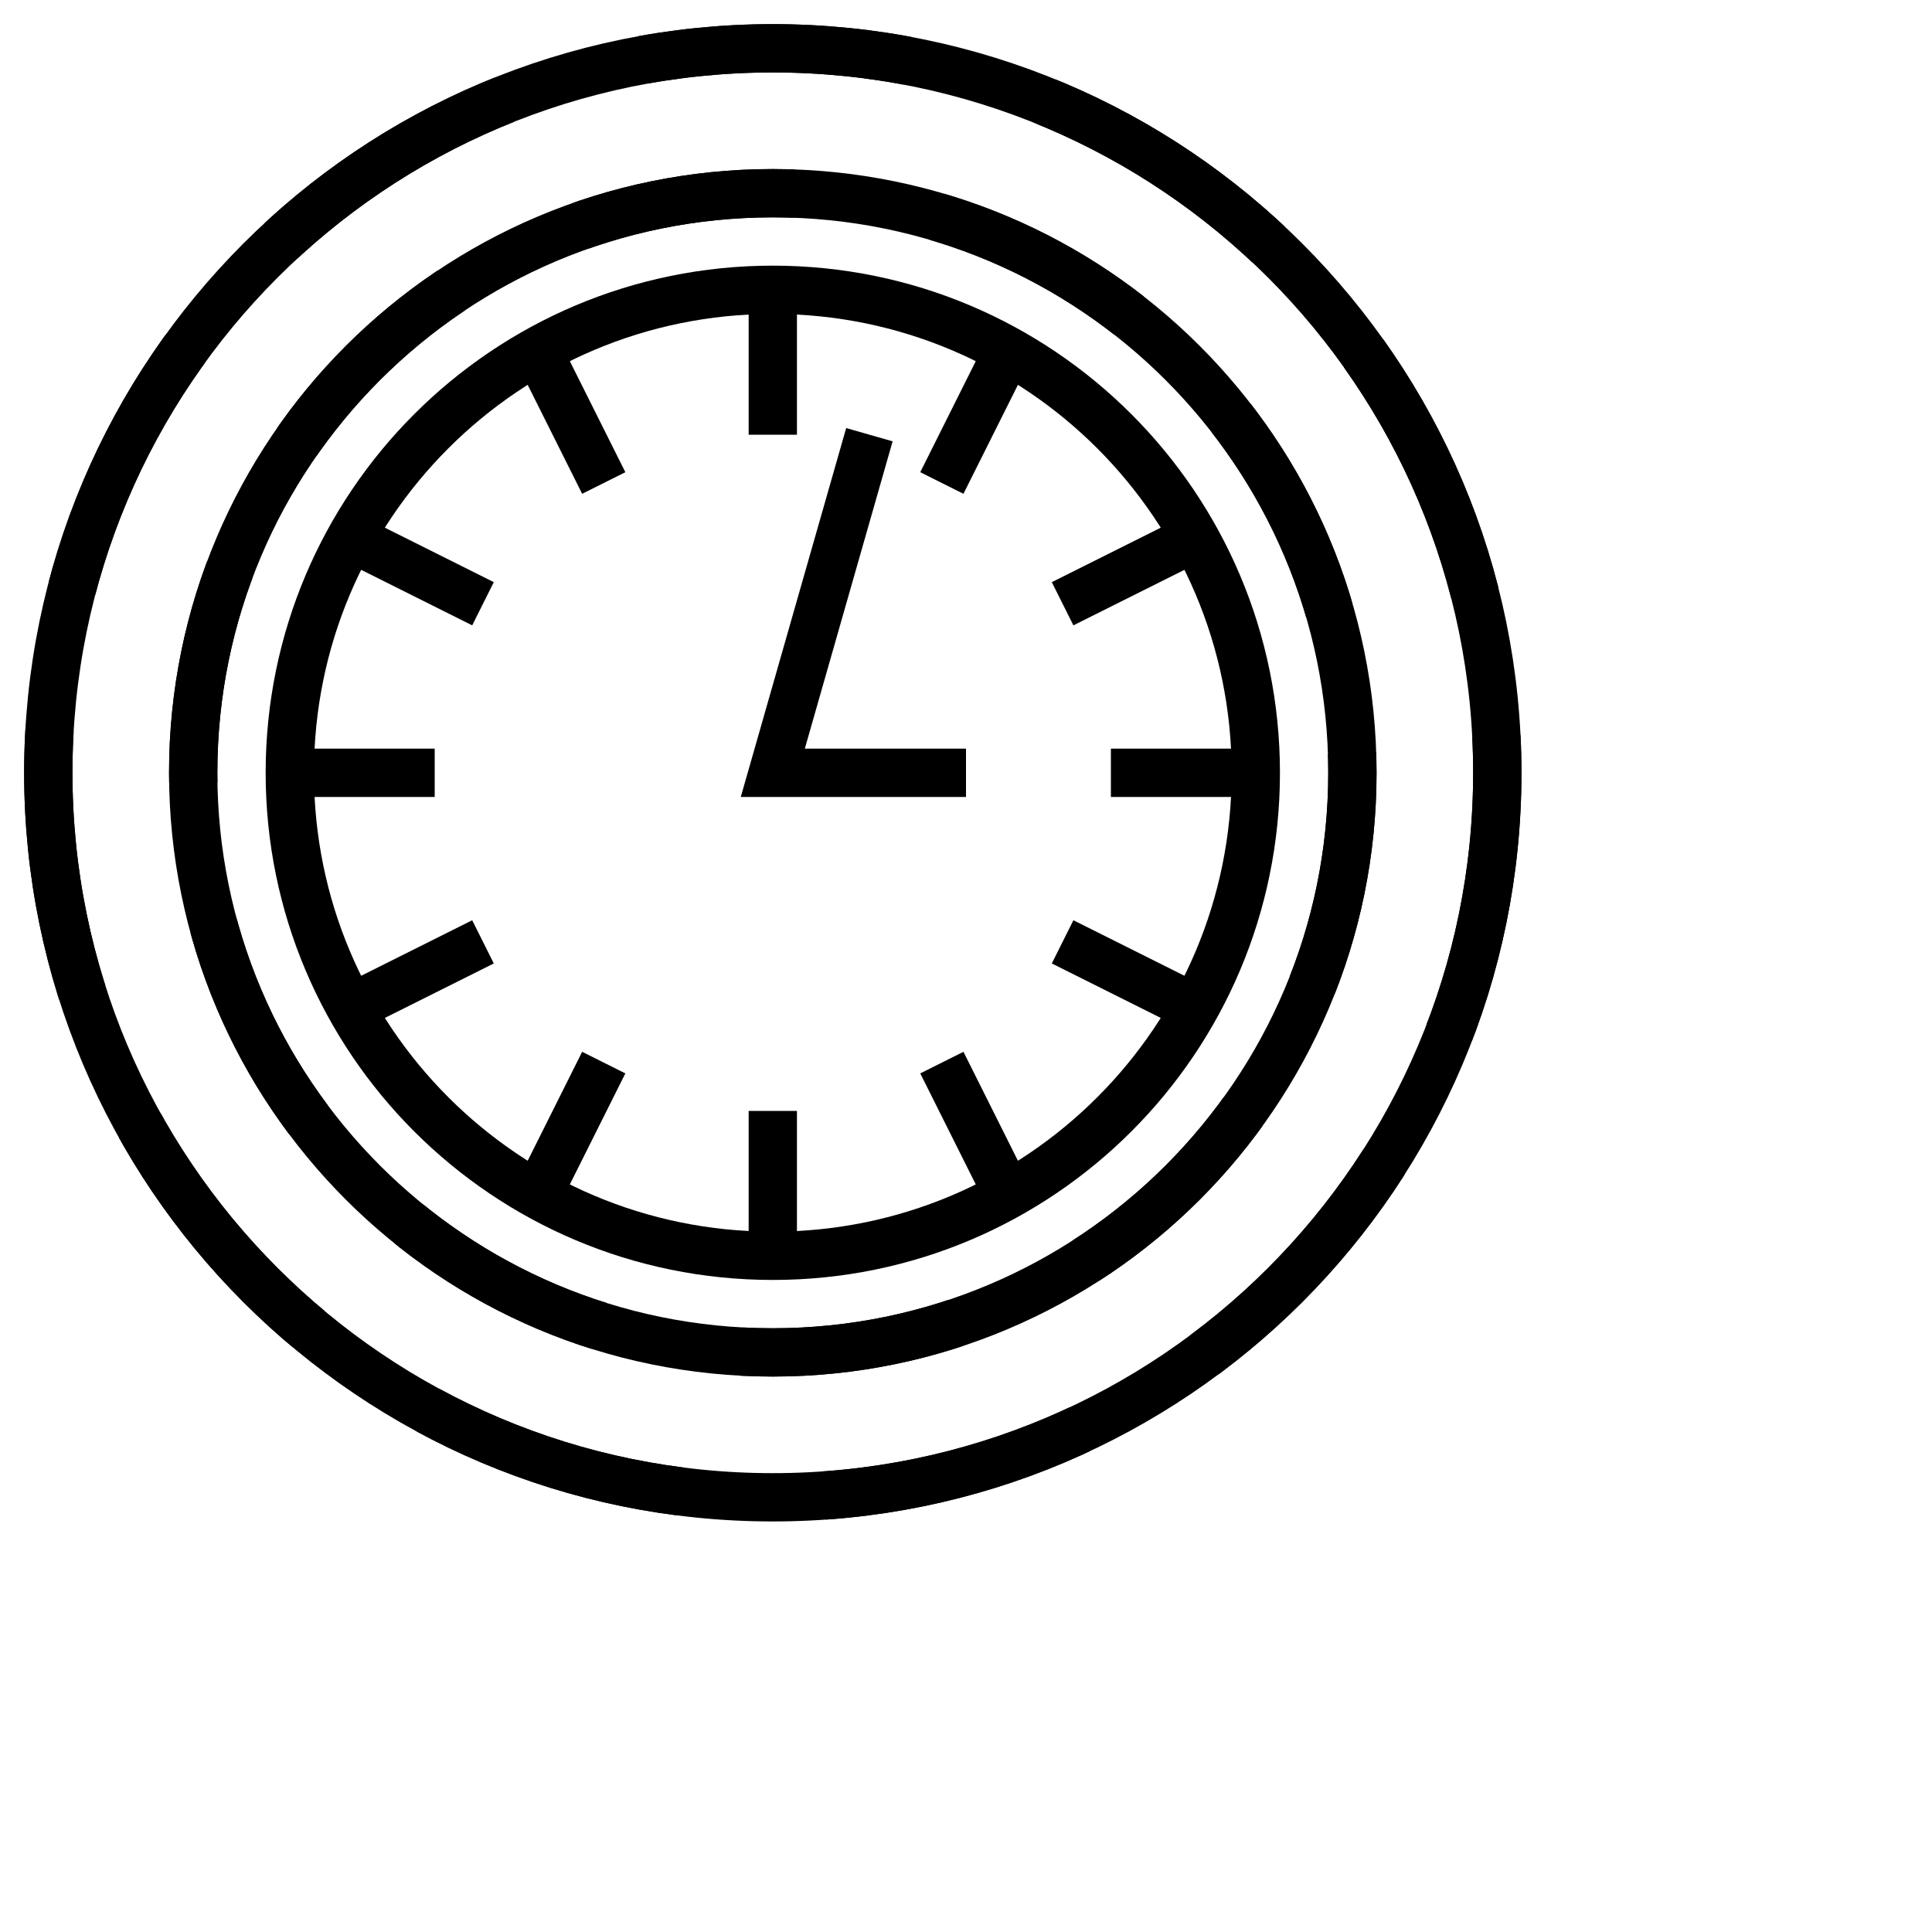
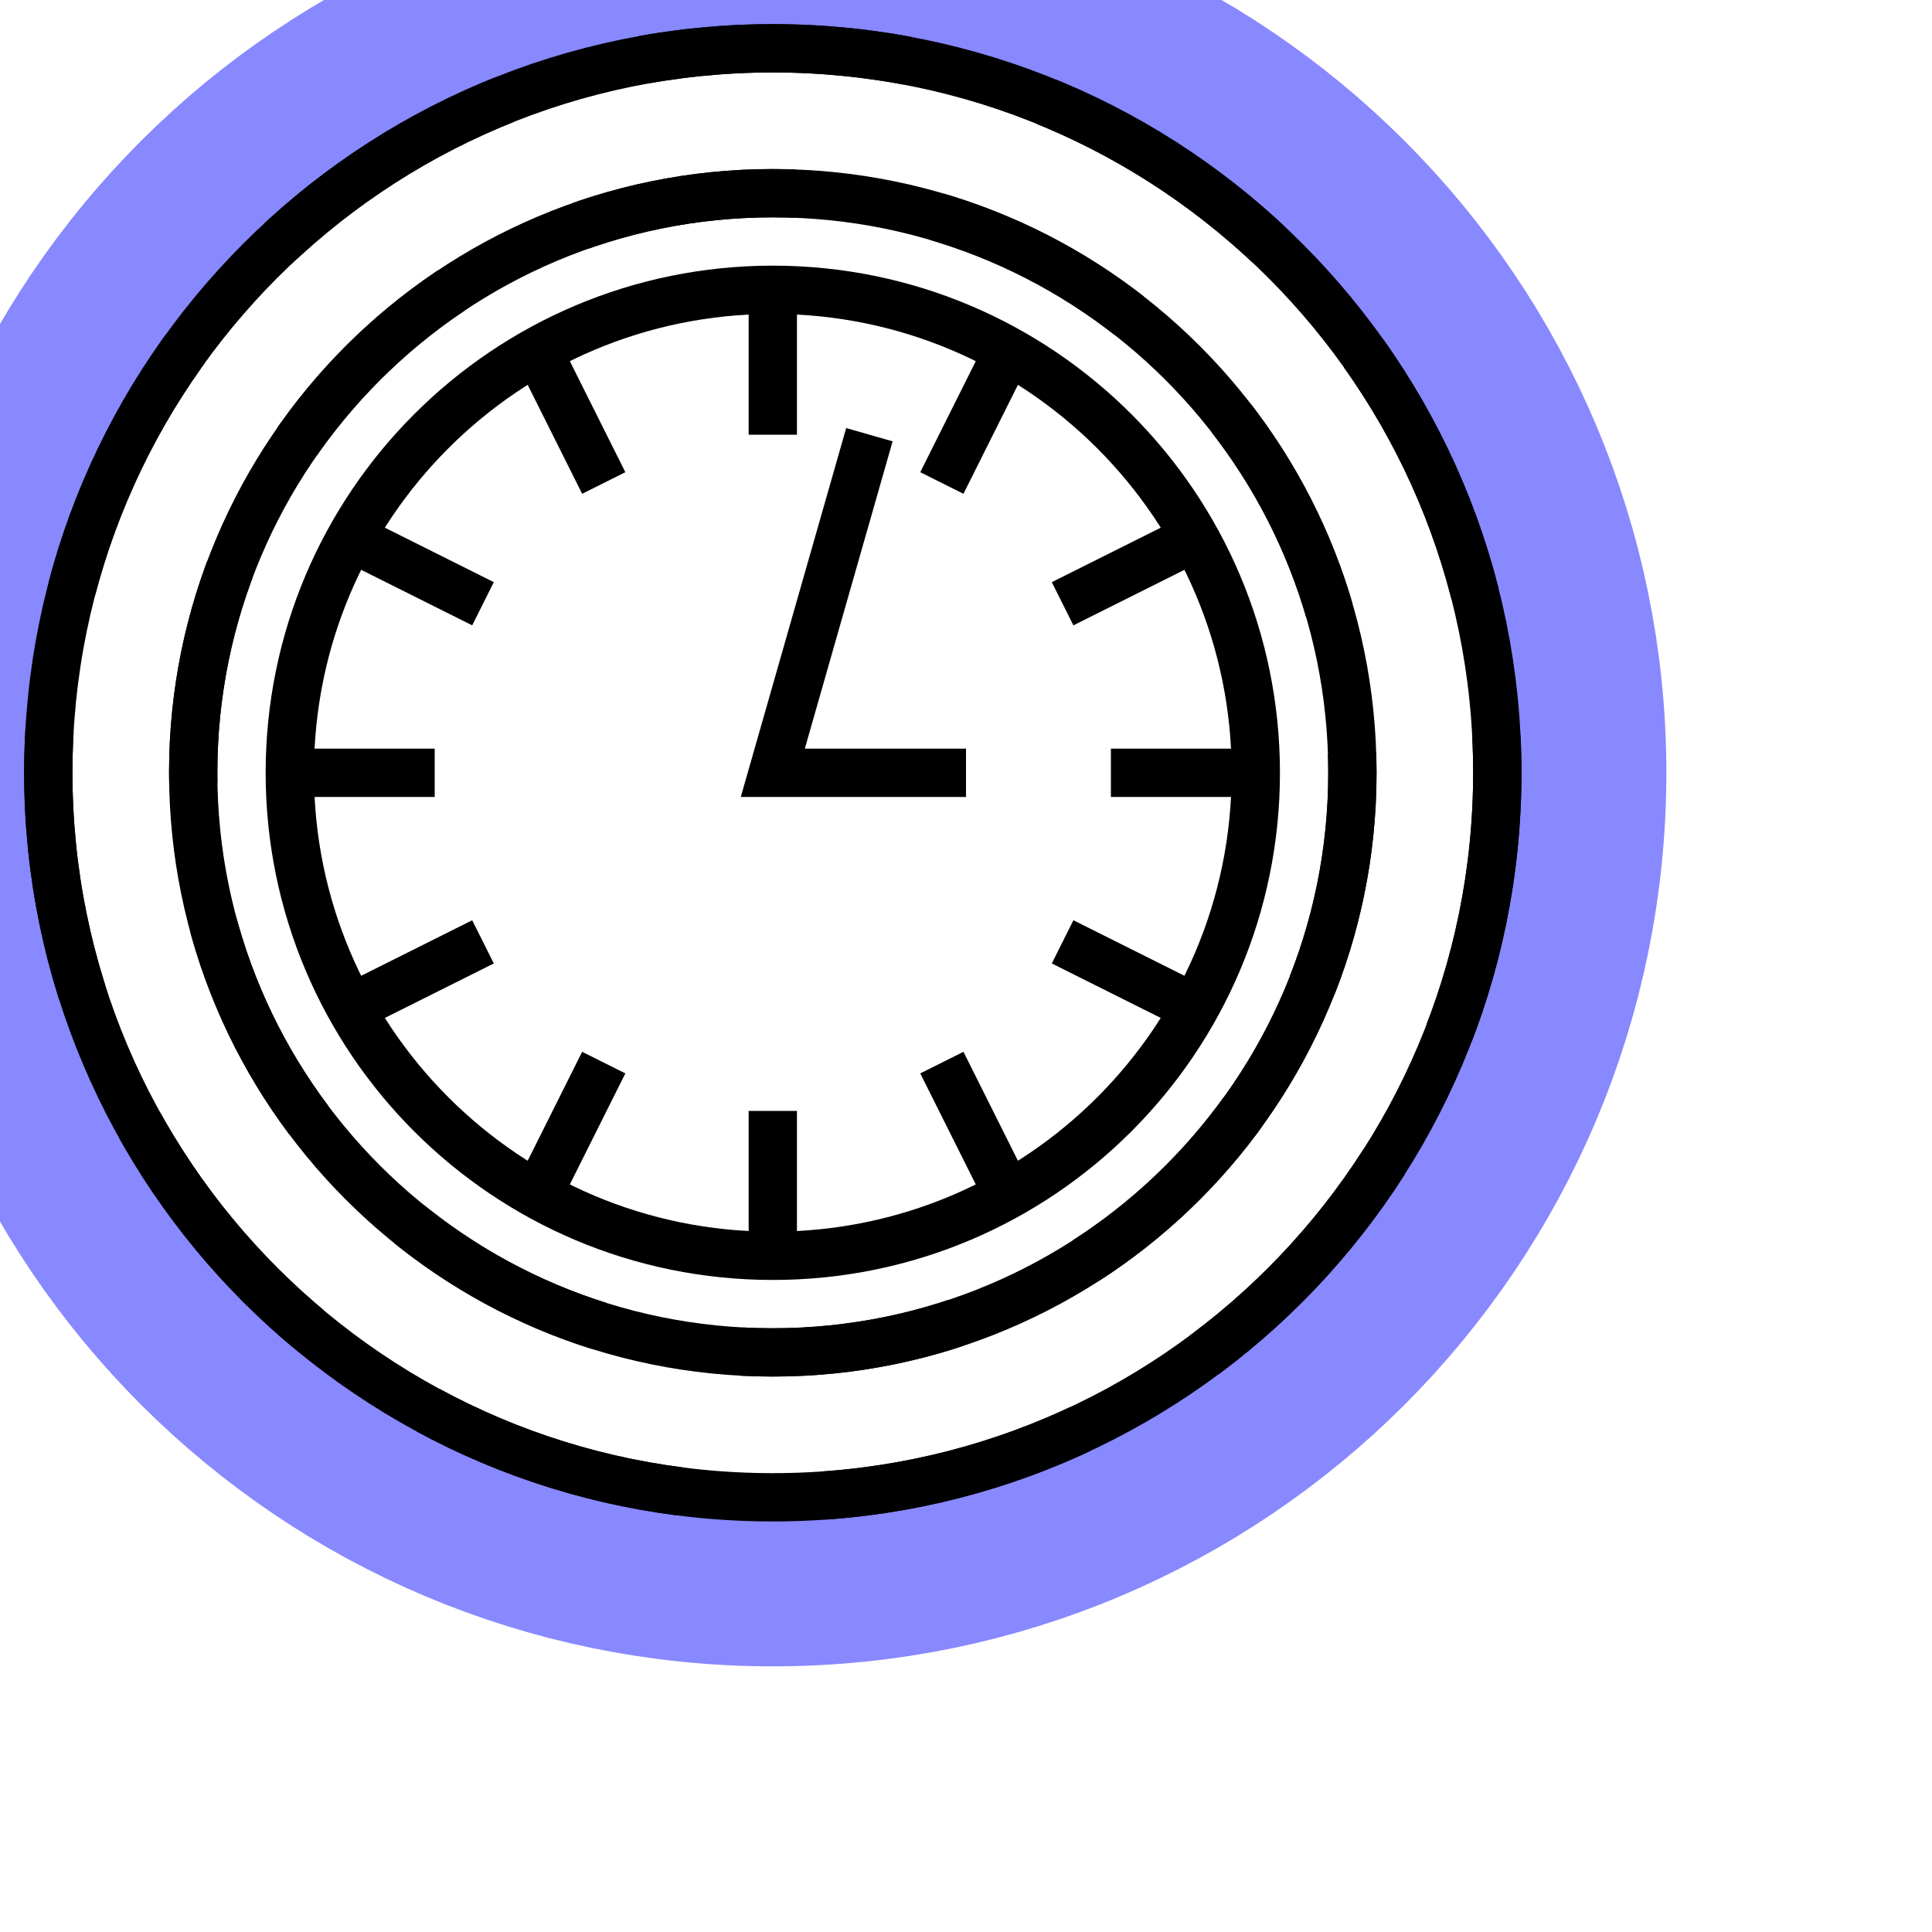
<svg xmlns="http://www.w3.org/2000/svg" xmlns:ns1="http://www.b3mn.org/oryx" width="40" height="40" version="1.0">
  <defs />
  <ns1:magnets>
    <ns1:magnet ns1:cx="16" ns1:cy="16" ns1:default="yes" />
  </ns1:magnets>
  <ns1:docker ns1:cx="16" ns1:cy="16" />
  <g pointer-events="fill">
    <defs>
      <radialGradient id="background" cx="10%" cy="10%" r="100%" fx="10%" fy="10%">
        <stop offset="0%" stop-color="#ffffff" stop-opacity="1" />
        <stop id="fill_el" offset="100%" stop-color="#ffffff" stop-opacity="1" />
      </radialGradient>
    </defs>
+     <circle id="selected" cx="16" cy="16" r="15" stroke="#88F" fill="url(#background) white" stroke-width="7" />
    <circle id="bg_frame" cx="16" cy="16" r="15" stroke="black" fill="url(#background) white" stroke-width="1" style="stroke-dasharray: 5.5, 3" />
    <circle id="frame2_non_interrupting" cx="16" cy="16" r="12" stroke="black" fill="none" stroke-width="1" style="stroke-dasharray: 4.5, 3" />
    <circle id="frame" cx="16" cy="16" r="15" stroke="black" fill="none" stroke-width="1" />
    <circle id="frame2" cx="16" cy="16" r="12" stroke="black" fill="none" stroke-width="1" />
    <circle id="circle" cx="16" cy="16" r="10" stroke="black" fill="none" stroke-width="1" />
    <path id="path1" d="M 16 6 L 16 9       M 21 7 L 19.5 10       M 25 11 L 22 12.5       M 26 16 L 23 16       M 25 21 L 22 19.5       M 21 25 L 19.5 22       M 16 26 L 16 23       M 11 25 L 12.5 22       M 7 21 L 10 19.5       M 6 16 L 9 16       M 7 11 L 10 12.5       M 11 7 L 12.5 10       M 18 9 L 16 16 L 20 16" fill="none" stroke="black" />
    <text font-size="11" id="text_name" x="16" y="33" ns1:align="top center" stroke="black" />
  </g>
</svg>
